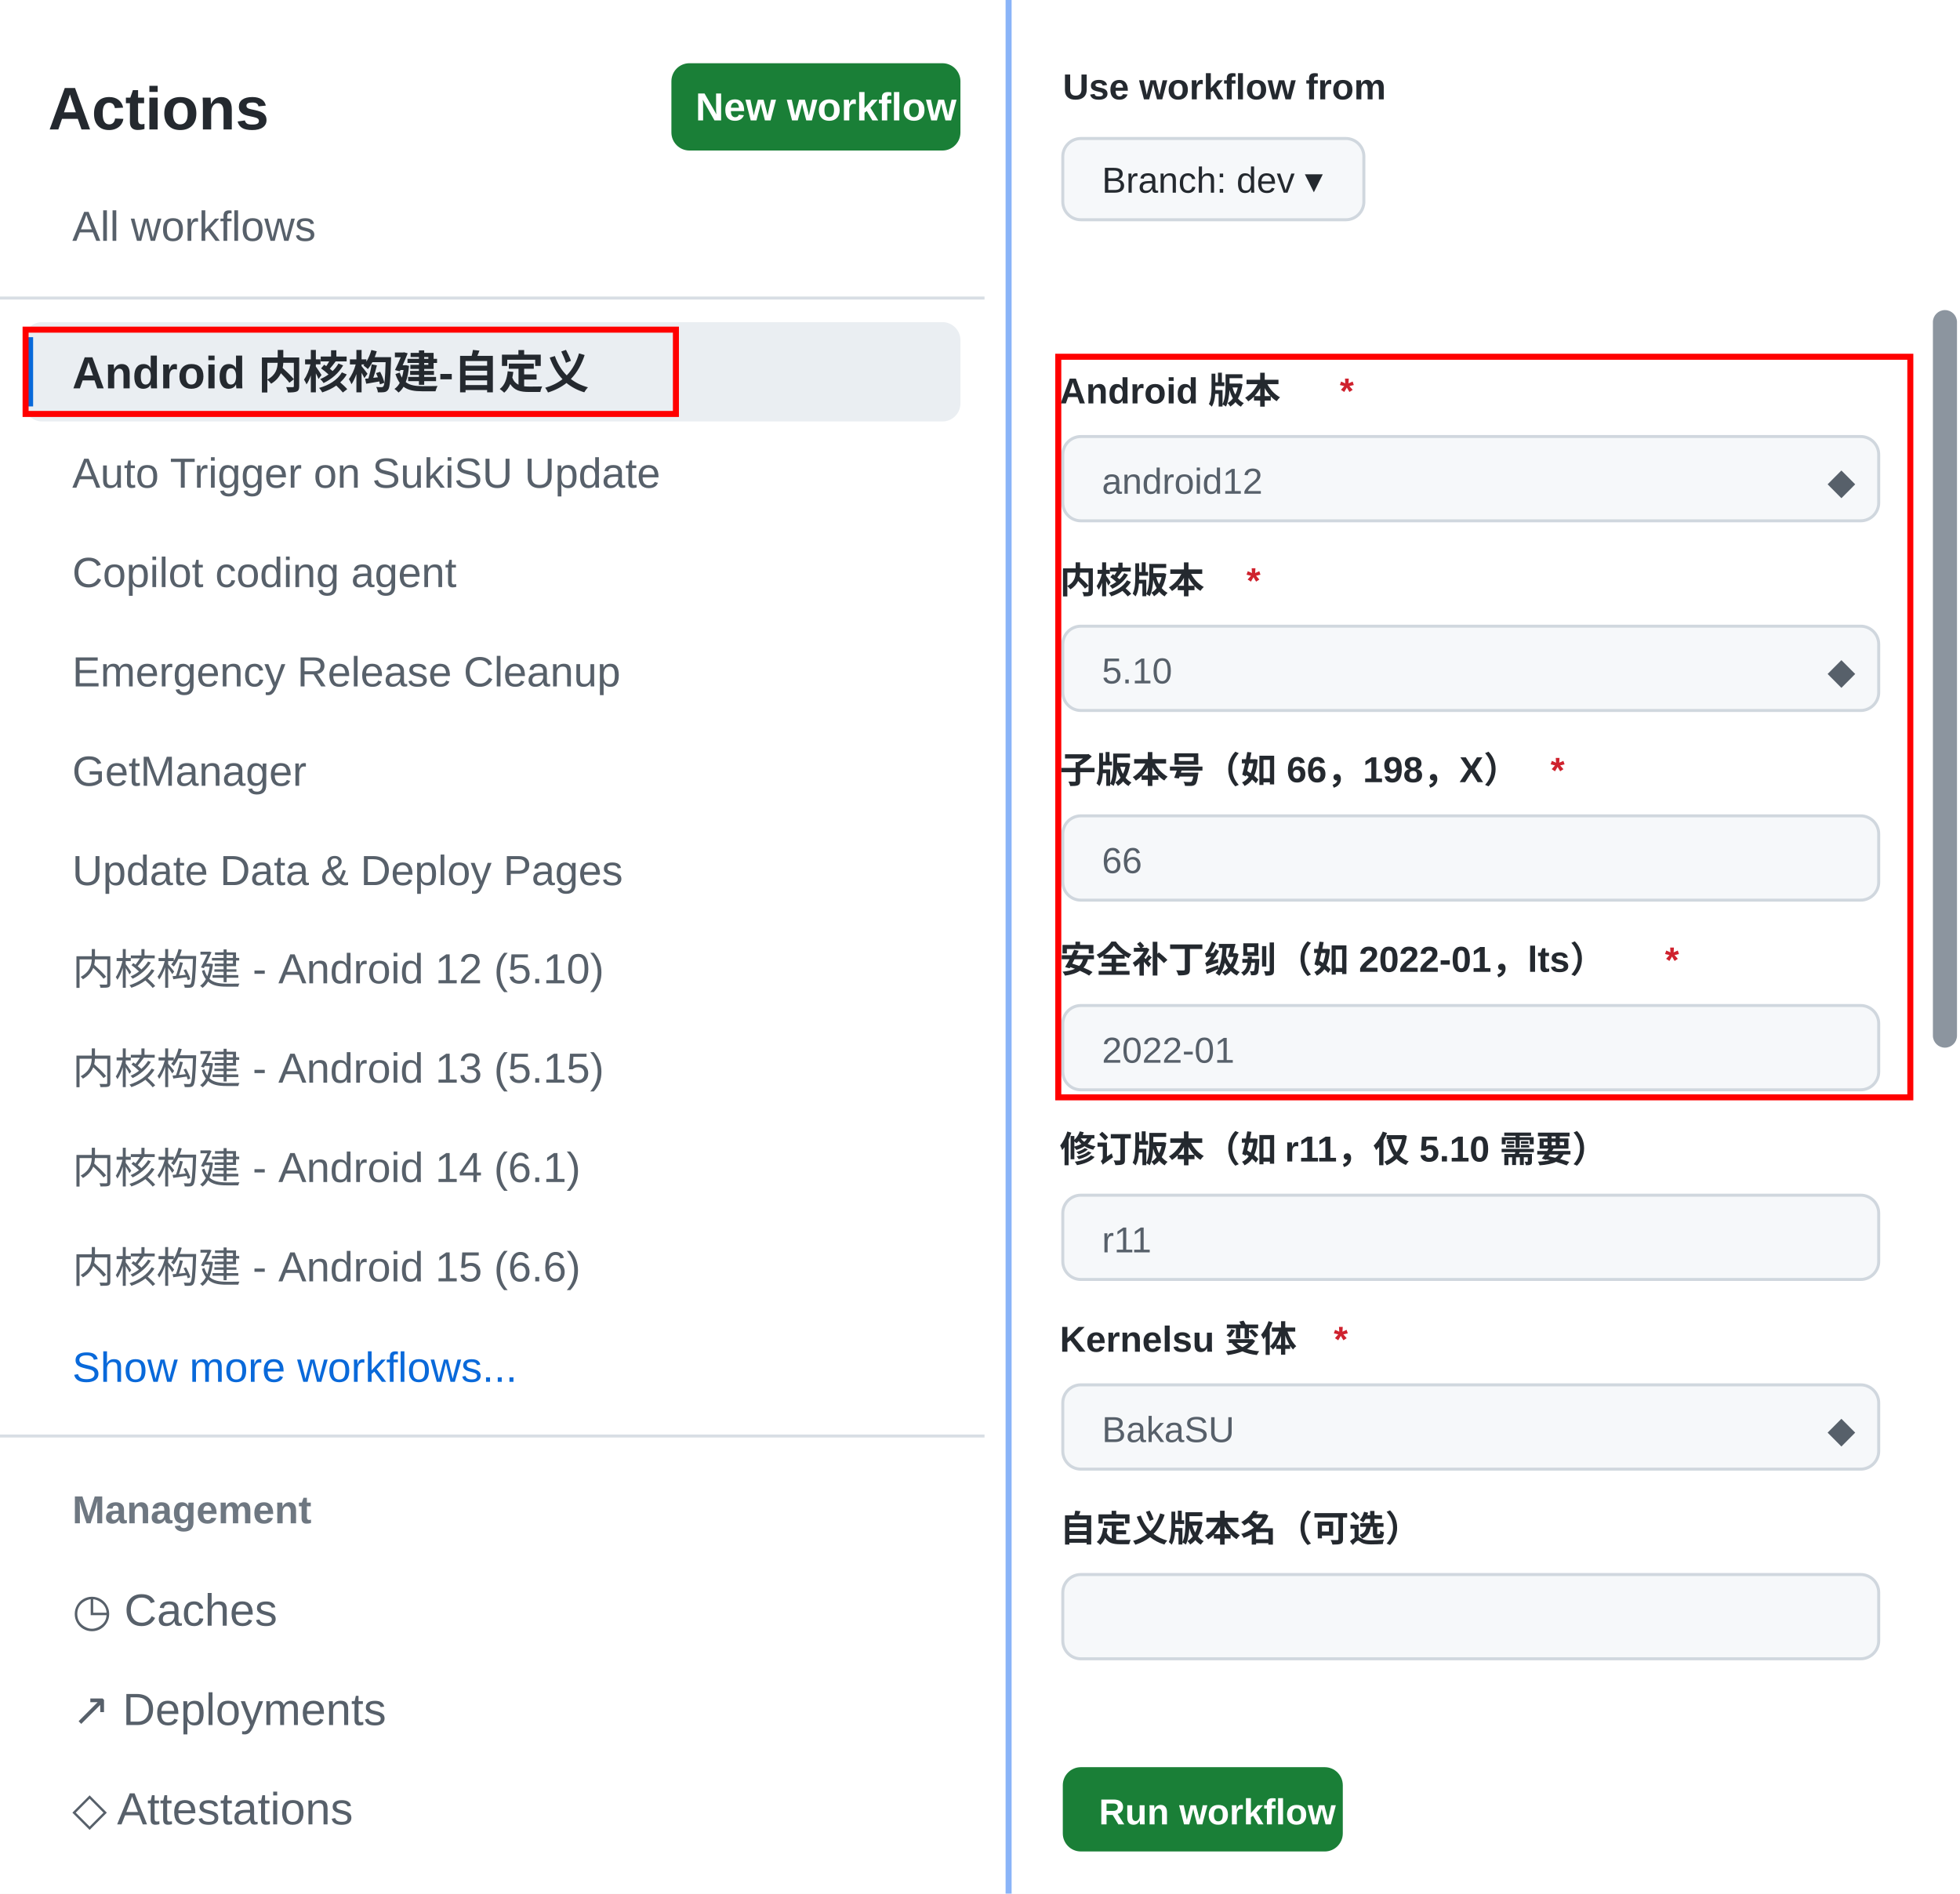
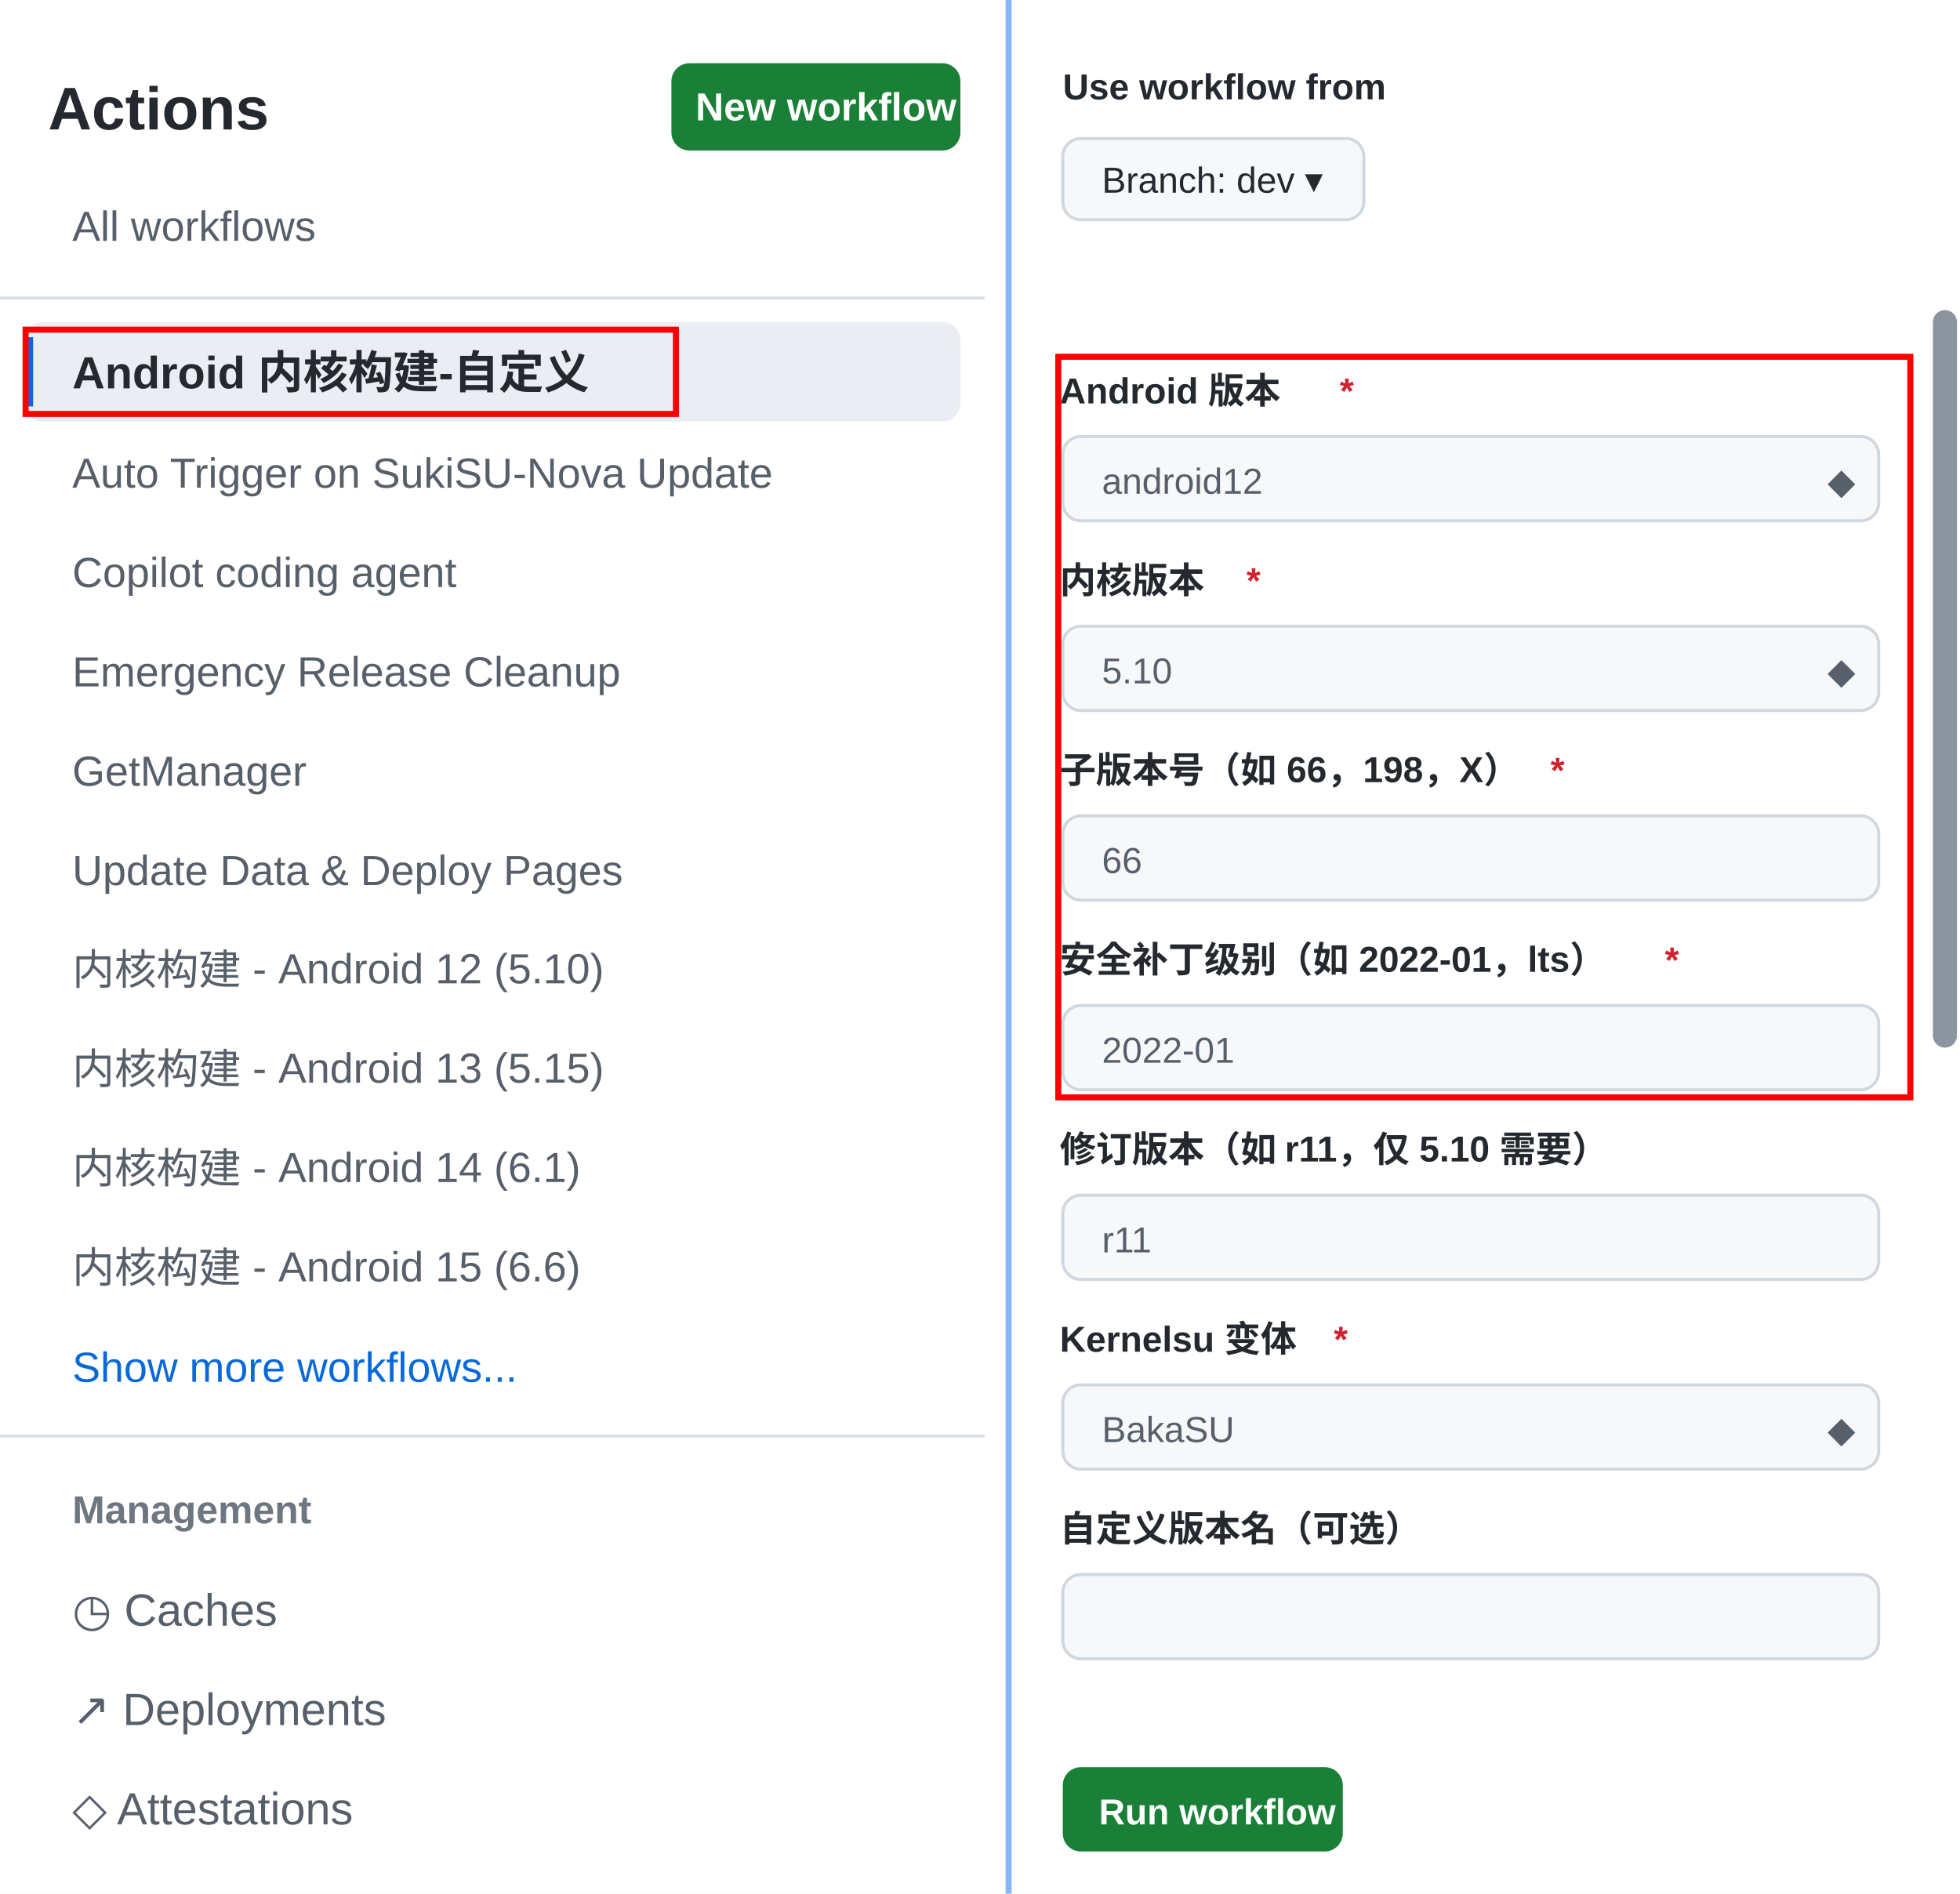
<svg xmlns="http://www.w3.org/2000/svg" width="651" height="629" viewBox="0 0 651 629" role="img" aria-label="选择 Android 内核构建自定义工作流并填写版本参数">
  <rect width="651" height="629" fill="#ffffff" />
  <rect x="0" y="0" width="335" height="629" fill="#ffffff" />
  <rect x="335" y="0" width="316" height="629" fill="#ffffff" />
  <line x1="335" y1="0" x2="335" y2="629" stroke="#8ab4f8" stroke-width="2" />
  <text x="16" y="43" font-family="Arial, sans-serif" font-size="20" font-weight="700" fill="#24292f">Actions</text>
  <rect x="223" y="21" width="96" height="29" rx="6" fill="#1a7f37" />
  <text x="231" y="40" font-family="Arial, sans-serif" font-size="13" font-weight="700" fill="#ffffff">New workflow</text>
  <text x="24" y="80" font-family="Arial, sans-serif" font-size="14" fill="#57606a">All workflows</text>
  <line x1="0" y1="99" x2="327" y2="99" stroke="#d8dee4" />
  <rect x="8" y="107" width="311" height="33" rx="6" fill="#eaeef2" />
  <rect x="8" y="112" width="3" height="23" fill="#0969da" />
  <text x="24" y="129" font-family="Arial, sans-serif" font-size="15" font-weight="600" fill="#24292f">Android 内核构建-自定义</text>
-   <text x="24" y="162" font-family="Arial, sans-serif" font-size="14" fill="#57606a">Auto Trigger on SukiSU Update</text>
+   <text x="24" y="162" font-family="Arial, sans-serif" font-size="14" fill="#57606a">Auto Trigger on SukiSU-Nova Update</text>
  <text x="24" y="195" font-family="Arial, sans-serif" font-size="14" fill="#57606a">Copilot coding agent</text>
  <text x="24" y="228" font-family="Arial, sans-serif" font-size="14" fill="#57606a">Emergency Release Cleanup</text>
  <text x="24" y="261" font-family="Arial, sans-serif" font-size="14" fill="#57606a">GetManager</text>
  <text x="24" y="294" font-family="Arial, sans-serif" font-size="14" fill="#57606a">Update Data &amp; Deploy Pages</text>
  <text x="24" y="327" font-family="Arial, sans-serif" font-size="14" fill="#57606a">内核构建 - Android 12 (5.10)</text>
  <text x="24" y="360" font-family="Arial, sans-serif" font-size="14" fill="#57606a">内核构建 - Android 13 (5.15)</text>
  <text x="24" y="393" font-family="Arial, sans-serif" font-size="14" fill="#57606a">内核构建 - Android 14 (6.1)</text>
  <text x="24" y="426" font-family="Arial, sans-serif" font-size="14" fill="#57606a">内核构建 - Android 15 (6.6)</text>
  <text x="24" y="459" font-family="Arial, sans-serif" font-size="14" fill="#0969da">Show more workflows...</text>
  <line x1="0" y1="477" x2="327" y2="477" stroke="#d8dee4" />
  <text x="24" y="506" font-family="Arial, sans-serif" font-size="13" font-weight="700" fill="#6e7781">Management</text>
  <text x="24" y="540" font-family="Arial, sans-serif" font-size="15" fill="#57606a">◷  Caches</text>
  <text x="24" y="573" font-family="Arial, sans-serif" font-size="15" fill="#57606a">↗  Deployments</text>
  <text x="24" y="606" font-family="Arial, sans-serif" font-size="15" fill="#57606a">◇  Attestations</text>
  <text x="353" y="33" font-family="Arial, sans-serif" font-size="12" font-weight="700" fill="#24292f">Use workflow from</text>
  <rect x="353" y="46" width="100" height="27" rx="6" fill="#f6f8fa" stroke="#d0d7de" />
  <text x="366" y="64" font-family="Arial, sans-serif" font-size="12" fill="#24292f">Branch: dev ▾</text>
  <text x="352" y="134" font-family="Arial, sans-serif" font-size="12" font-weight="700" fill="#24292f">Android 版本</text>
  <text x="445" y="134" font-family="Arial, sans-serif" font-size="12" font-weight="700" fill="#cf222e">*</text>
  <rect x="353" y="145" width="271" height="28" rx="6" fill="#f6f8fa" stroke="#d0d7de" />
  <text x="366" y="164" font-family="Arial, sans-serif" font-size="12" fill="#57606a">android12</text>
  <text x="607" y="164" font-family="Arial, sans-serif" font-size="12" fill="#57606a">◆</text>
  <text x="352" y="197" font-family="Arial, sans-serif" font-size="12" font-weight="700" fill="#24292f">内核版本</text>
  <text x="414" y="197" font-family="Arial, sans-serif" font-size="12" font-weight="700" fill="#cf222e">*</text>
  <rect x="353" y="208" width="271" height="28" rx="6" fill="#f6f8fa" stroke="#d0d7de" />
  <text x="366" y="227" font-family="Arial, sans-serif" font-size="12" fill="#57606a">5.10</text>
  <text x="607" y="227" font-family="Arial, sans-serif" font-size="12" fill="#57606a">◆</text>
  <text x="352" y="260" font-family="Arial, sans-serif" font-size="12" font-weight="700" fill="#24292f">子版本号（如 66，198，X）</text>
  <text x="515" y="260" font-family="Arial, sans-serif" font-size="12" font-weight="700" fill="#cf222e">*</text>
  <rect x="353" y="271" width="271" height="28" rx="6" fill="#f6f8fa" stroke="#d0d7de" />
  <text x="366" y="290" font-family="Arial, sans-serif" font-size="12" fill="#57606a">66</text>
  <text x="352" y="323" font-family="Arial, sans-serif" font-size="12" font-weight="700" fill="#24292f">安全补丁级别（如 2022-01，lts）</text>
  <text x="553" y="323" font-family="Arial, sans-serif" font-size="12" font-weight="700" fill="#cf222e">*</text>
  <rect x="353" y="334" width="271" height="28" rx="6" fill="#f6f8fa" stroke="#d0d7de" />
  <text x="366" y="353" font-family="Arial, sans-serif" font-size="12" fill="#57606a">2022-01</text>
  <text x="352" y="386" font-family="Arial, sans-serif" font-size="12" font-weight="700" fill="#24292f">修订版本（如 r11，仅 5.10 需要）</text>
  <rect x="353" y="397" width="271" height="28" rx="6" fill="#f6f8fa" stroke="#d0d7de" />
  <text x="366" y="416" font-family="Arial, sans-serif" font-size="12" fill="#57606a">r11</text>
  <text x="352" y="449" font-family="Arial, sans-serif" font-size="12" font-weight="700" fill="#24292f">Kernelsu 变体</text>
  <text x="443" y="449" font-family="Arial, sans-serif" font-size="12" font-weight="700" fill="#cf222e">*</text>
  <rect x="353" y="460" width="271" height="28" rx="6" fill="#f6f8fa" stroke="#d0d7de" />
  <text x="366" y="479" font-family="Arial, sans-serif" font-size="12" fill="#57606a">BakaSU</text>
  <text x="607" y="479" font-family="Arial, sans-serif" font-size="12" fill="#57606a">◆</text>
  <text x="352" y="512" font-family="Arial, sans-serif" font-size="12" font-weight="700" fill="#24292f">自定义版本名（可选）</text>
  <rect x="353" y="523" width="271" height="28" rx="6" fill="#f6f8fa" stroke="#d0d7de" />
  <rect x="353" y="587" width="93" height="28" rx="6" fill="#1a7f37" />
  <text x="365" y="606" font-family="Arial, sans-serif" font-size="12" font-weight="700" fill="#ffffff">Run workflow</text>
  <rect x="642" y="103" width="8" height="245" rx="4" fill="#8c959f" />
  <rect x="8.5" y="109.5" width="216" height="28" fill="none" stroke="#ff0000" stroke-width="2" />
  <rect x="351.5" y="118.5" width="283" height="246" fill="none" stroke="#ff0000" stroke-width="2" />
</svg>
